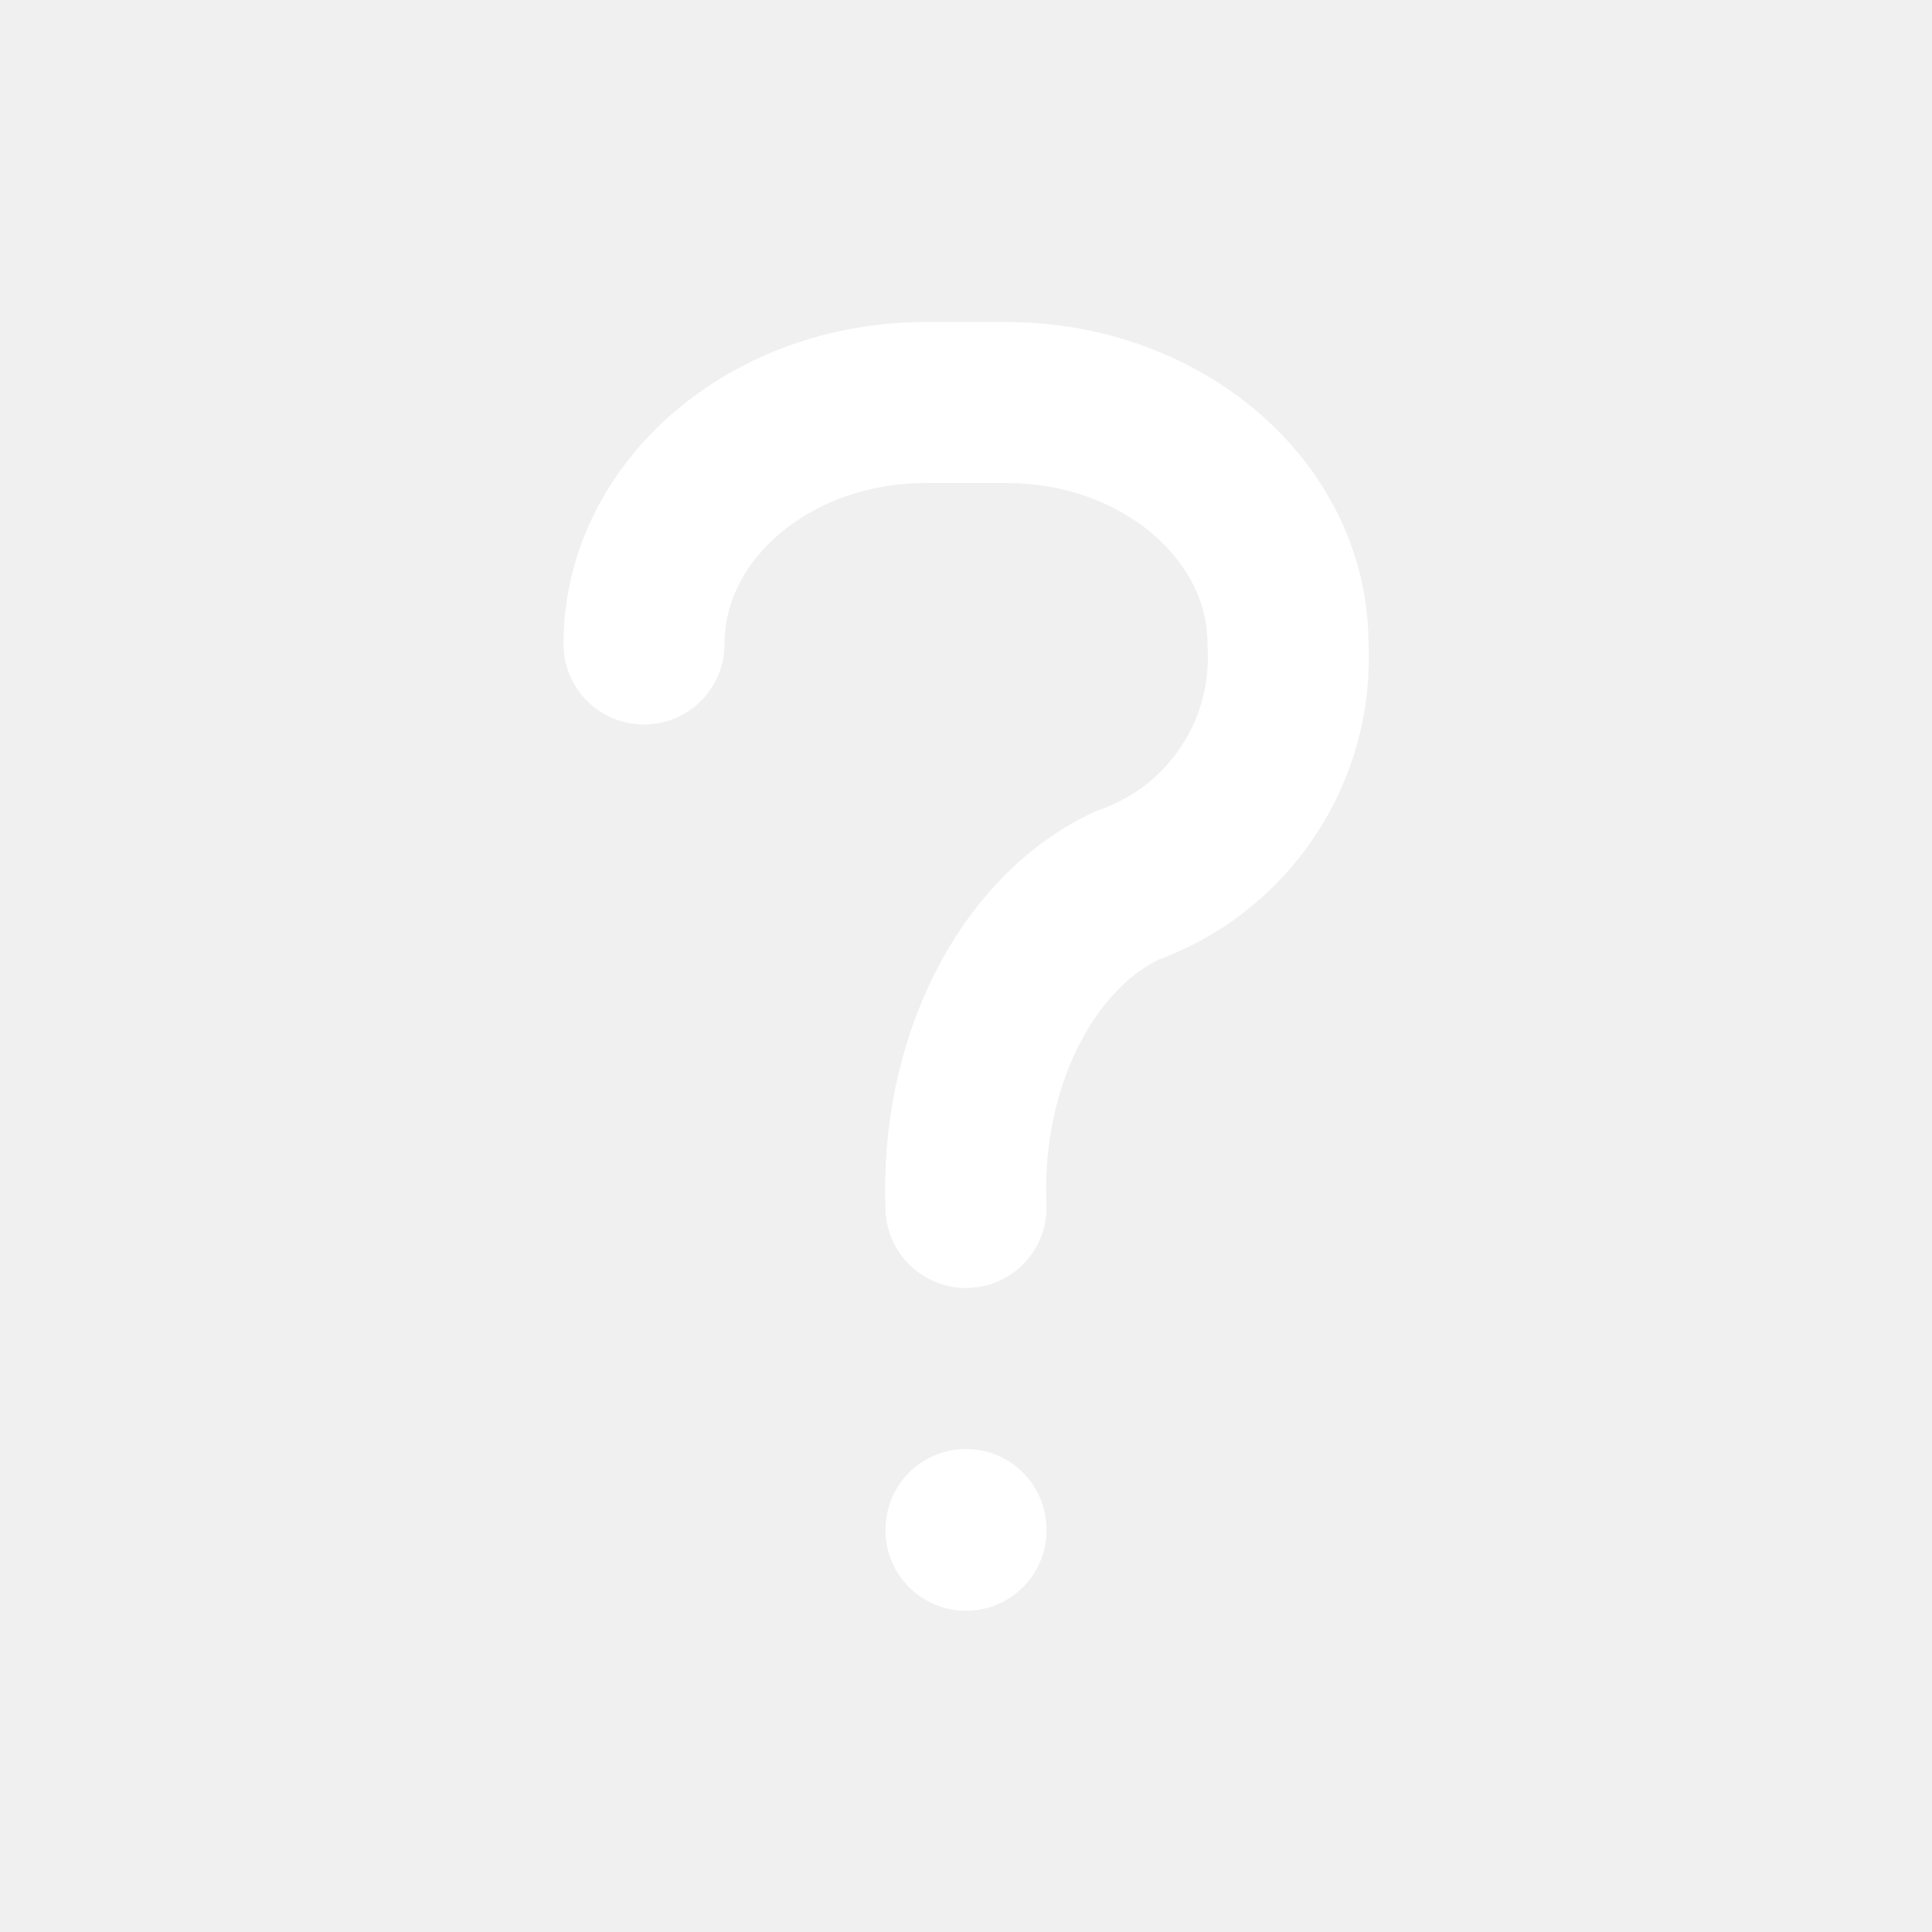
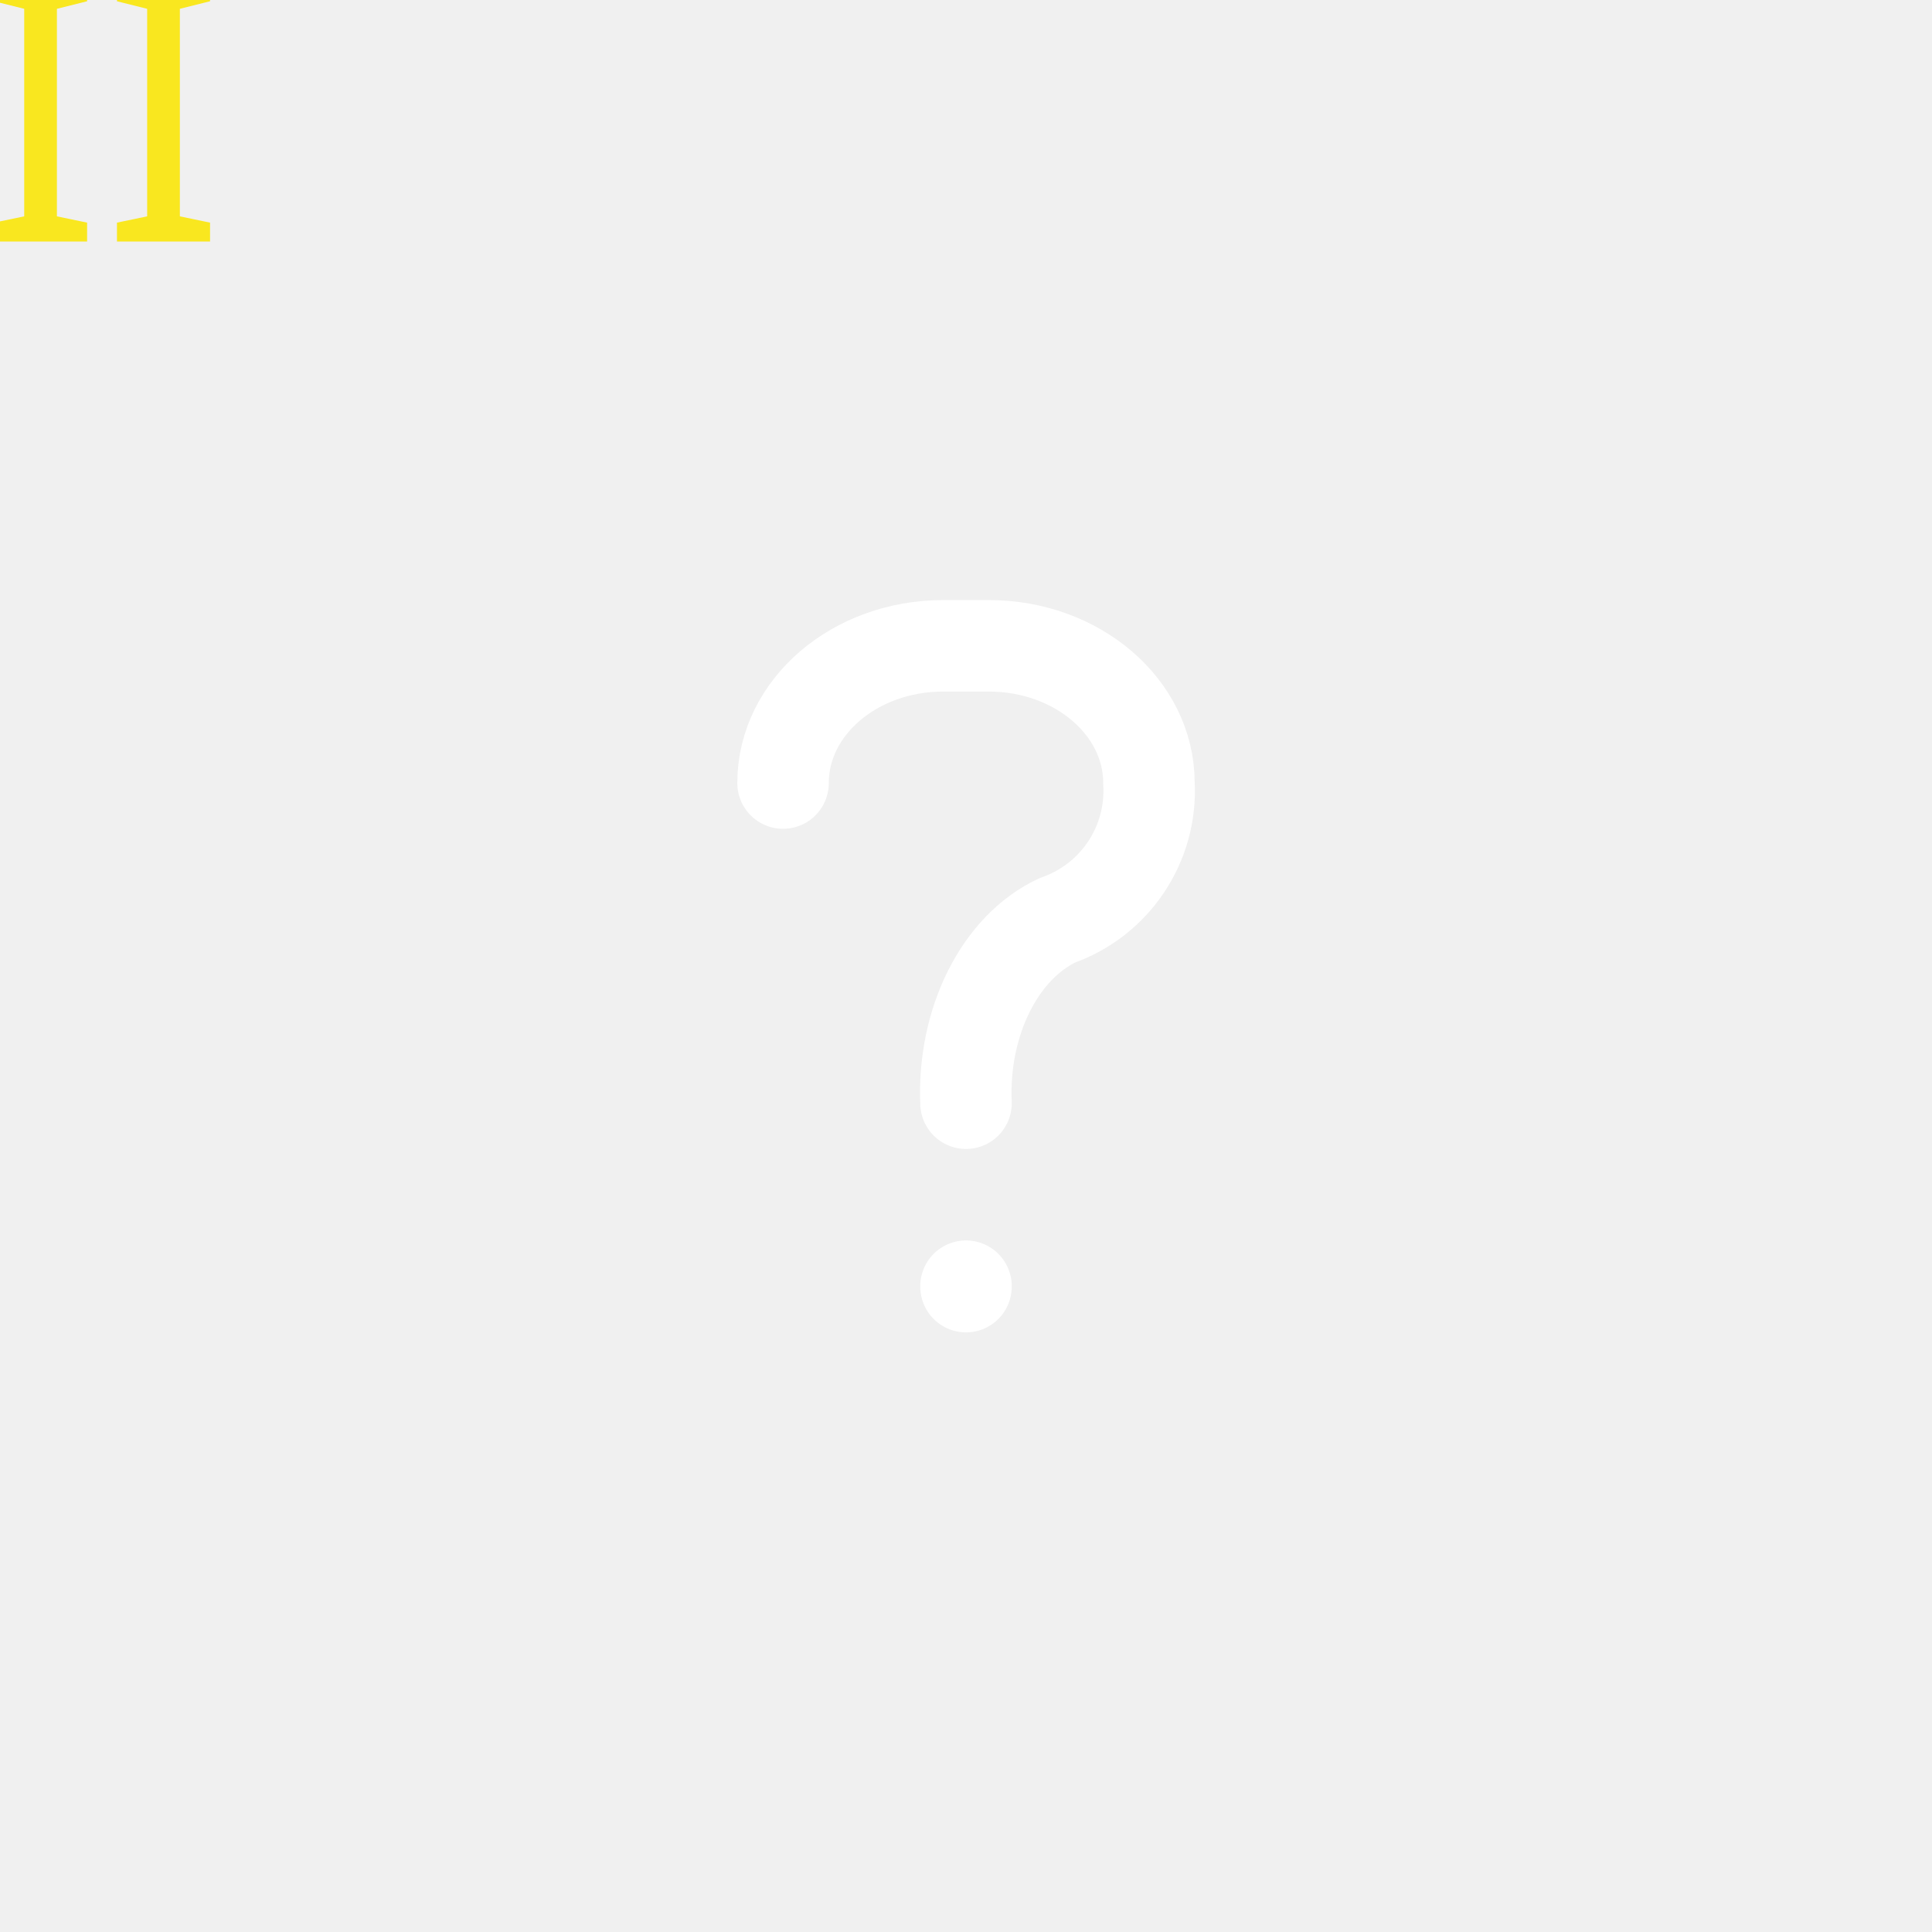
- <svg xmlns="http://www.w3.org/2000/svg" class="icon icon-tabler icon-tabler-question-mark" width="44" height="44" viewBox="0 0 24 24" stroke-width="2" stroke="#fff" fill="none" stroke-linecap="round" stroke-linejoin="round">
-   <path stroke="none" d="M0 0h24v24H0z" fill="none" />
-   <path d="M8 8a3.5 3 0 0 1 3.5 -3h1a3.5 3 0 0 1 3.5 3a3 3 0 0 1 -2 3a3 4 0 0 0 -2 4" />
-   <path d="M12 19l0 .01" />
+ <svg xmlns="http://www.w3.org/2000/svg" class="icon icon-tabler icon-tabler-question-mark" width="44" height="44" viewBox="0 0 24 24" stroke-width="2" stroke="#fff" fill="none" stroke-linecap="round" stroke-linejoin="round" version="1.1" id="svg21051">
+   <defs id="defs21055" />
+   <g id="g21177" transform="matrix(0.5681818,0,0,0.5681818,5.181818,5.181818)">
+     <path stroke="none" d="M 0,0 H 24 V 24 H 0 Z" fill="none" id="path21045" />
+     <path d="m 8,8 a 3.5,3 0 0 1 3.5,-3 h 1 a 3.5,3 0 0 1 3.5,3 3,3 0 0 1 -2,3 3,4 0 0 0 -2,4" id="path21047" />
+     <path d="m 12,19 v 0.01" id="path21049" />
+   </g>
+   <text xml:space="preserve" style="font-size:4.502px;font-family:'Bauhaus 93';-inkscape-font-specification:'Bauhaus 93, ';fill:#ffffff;fill-opacity:1;stroke:none;stroke-width:13.245;stroke-linecap:round;stroke-miterlimit:16.7;stroke-dasharray:none;paint-order:markers fill stroke" x="-0.262" y="3.001" id="text301">
+     <tspan id="tspan299" style="font-style:normal;font-variant:normal;font-weight:normal;font-stretch:normal;font-family:'Franklin Gothic Heavy';-inkscape-font-specification:'Franklin Gothic Heavy, ';fill:#f9e71f;fill-opacity:1;stroke:none;stroke-width:13.245;stroke-dasharray:none" x="-0.262" y="3.001">II</tspan>
+   </text>
</svg>
